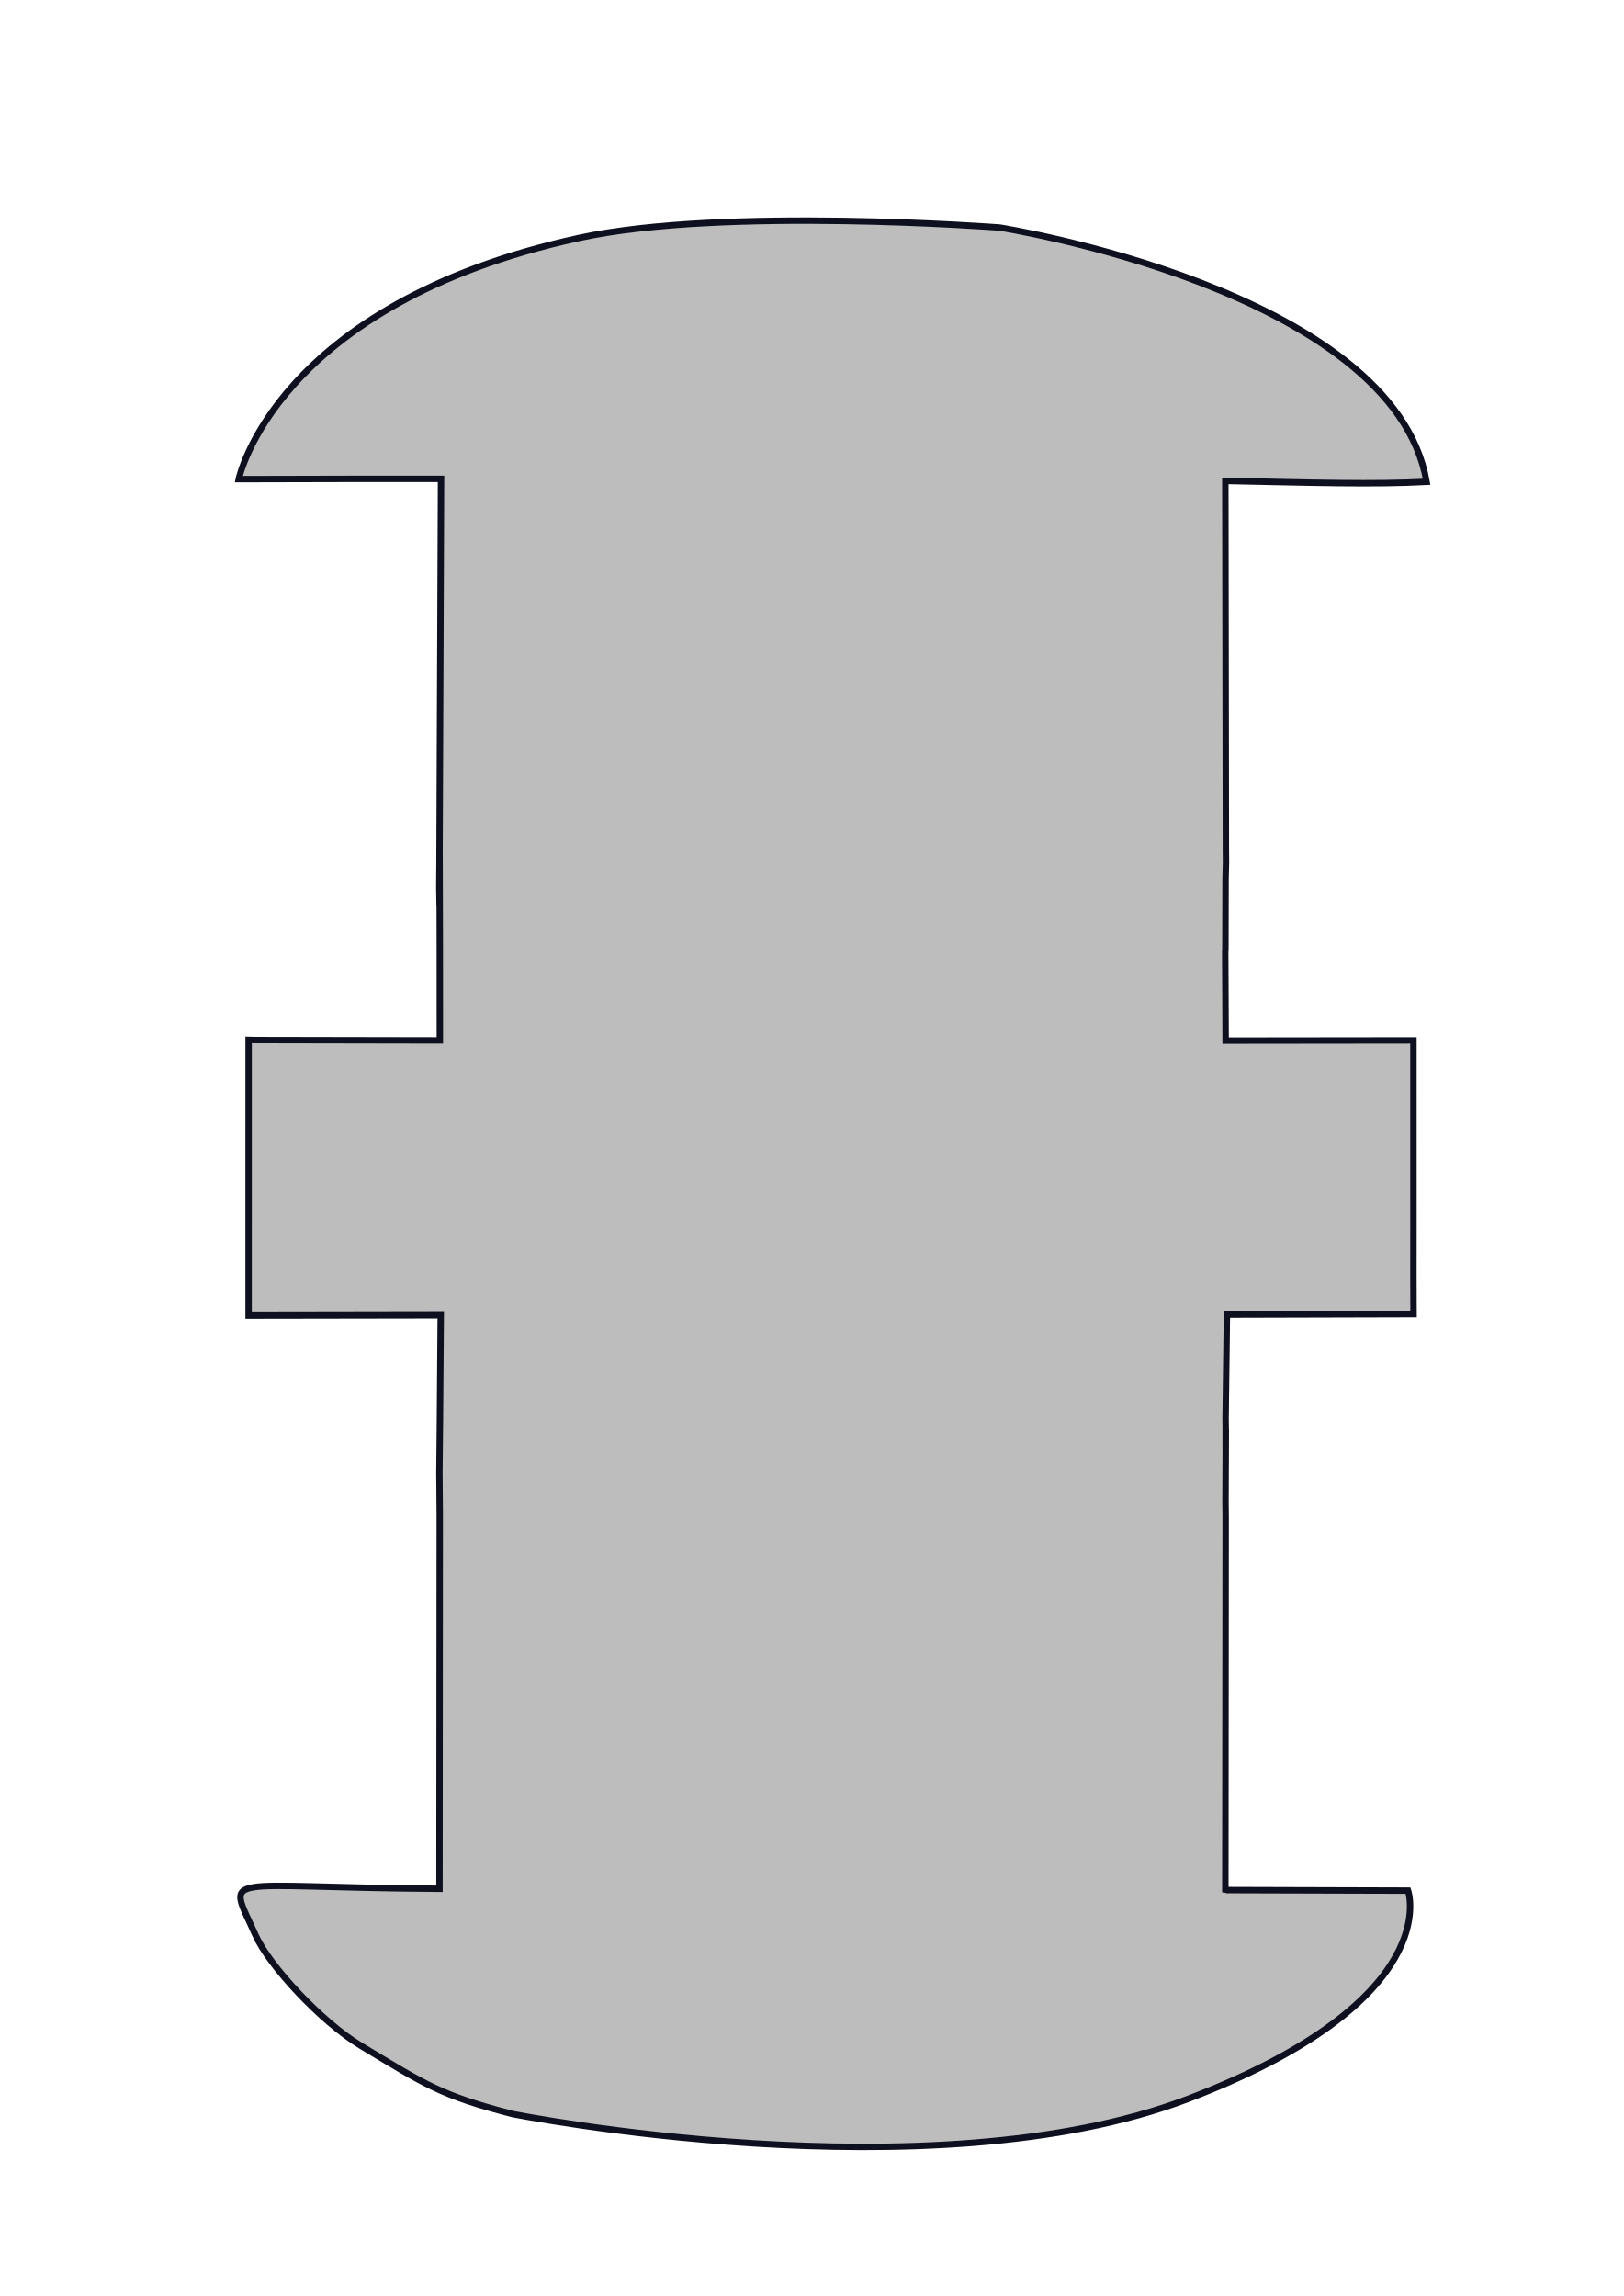
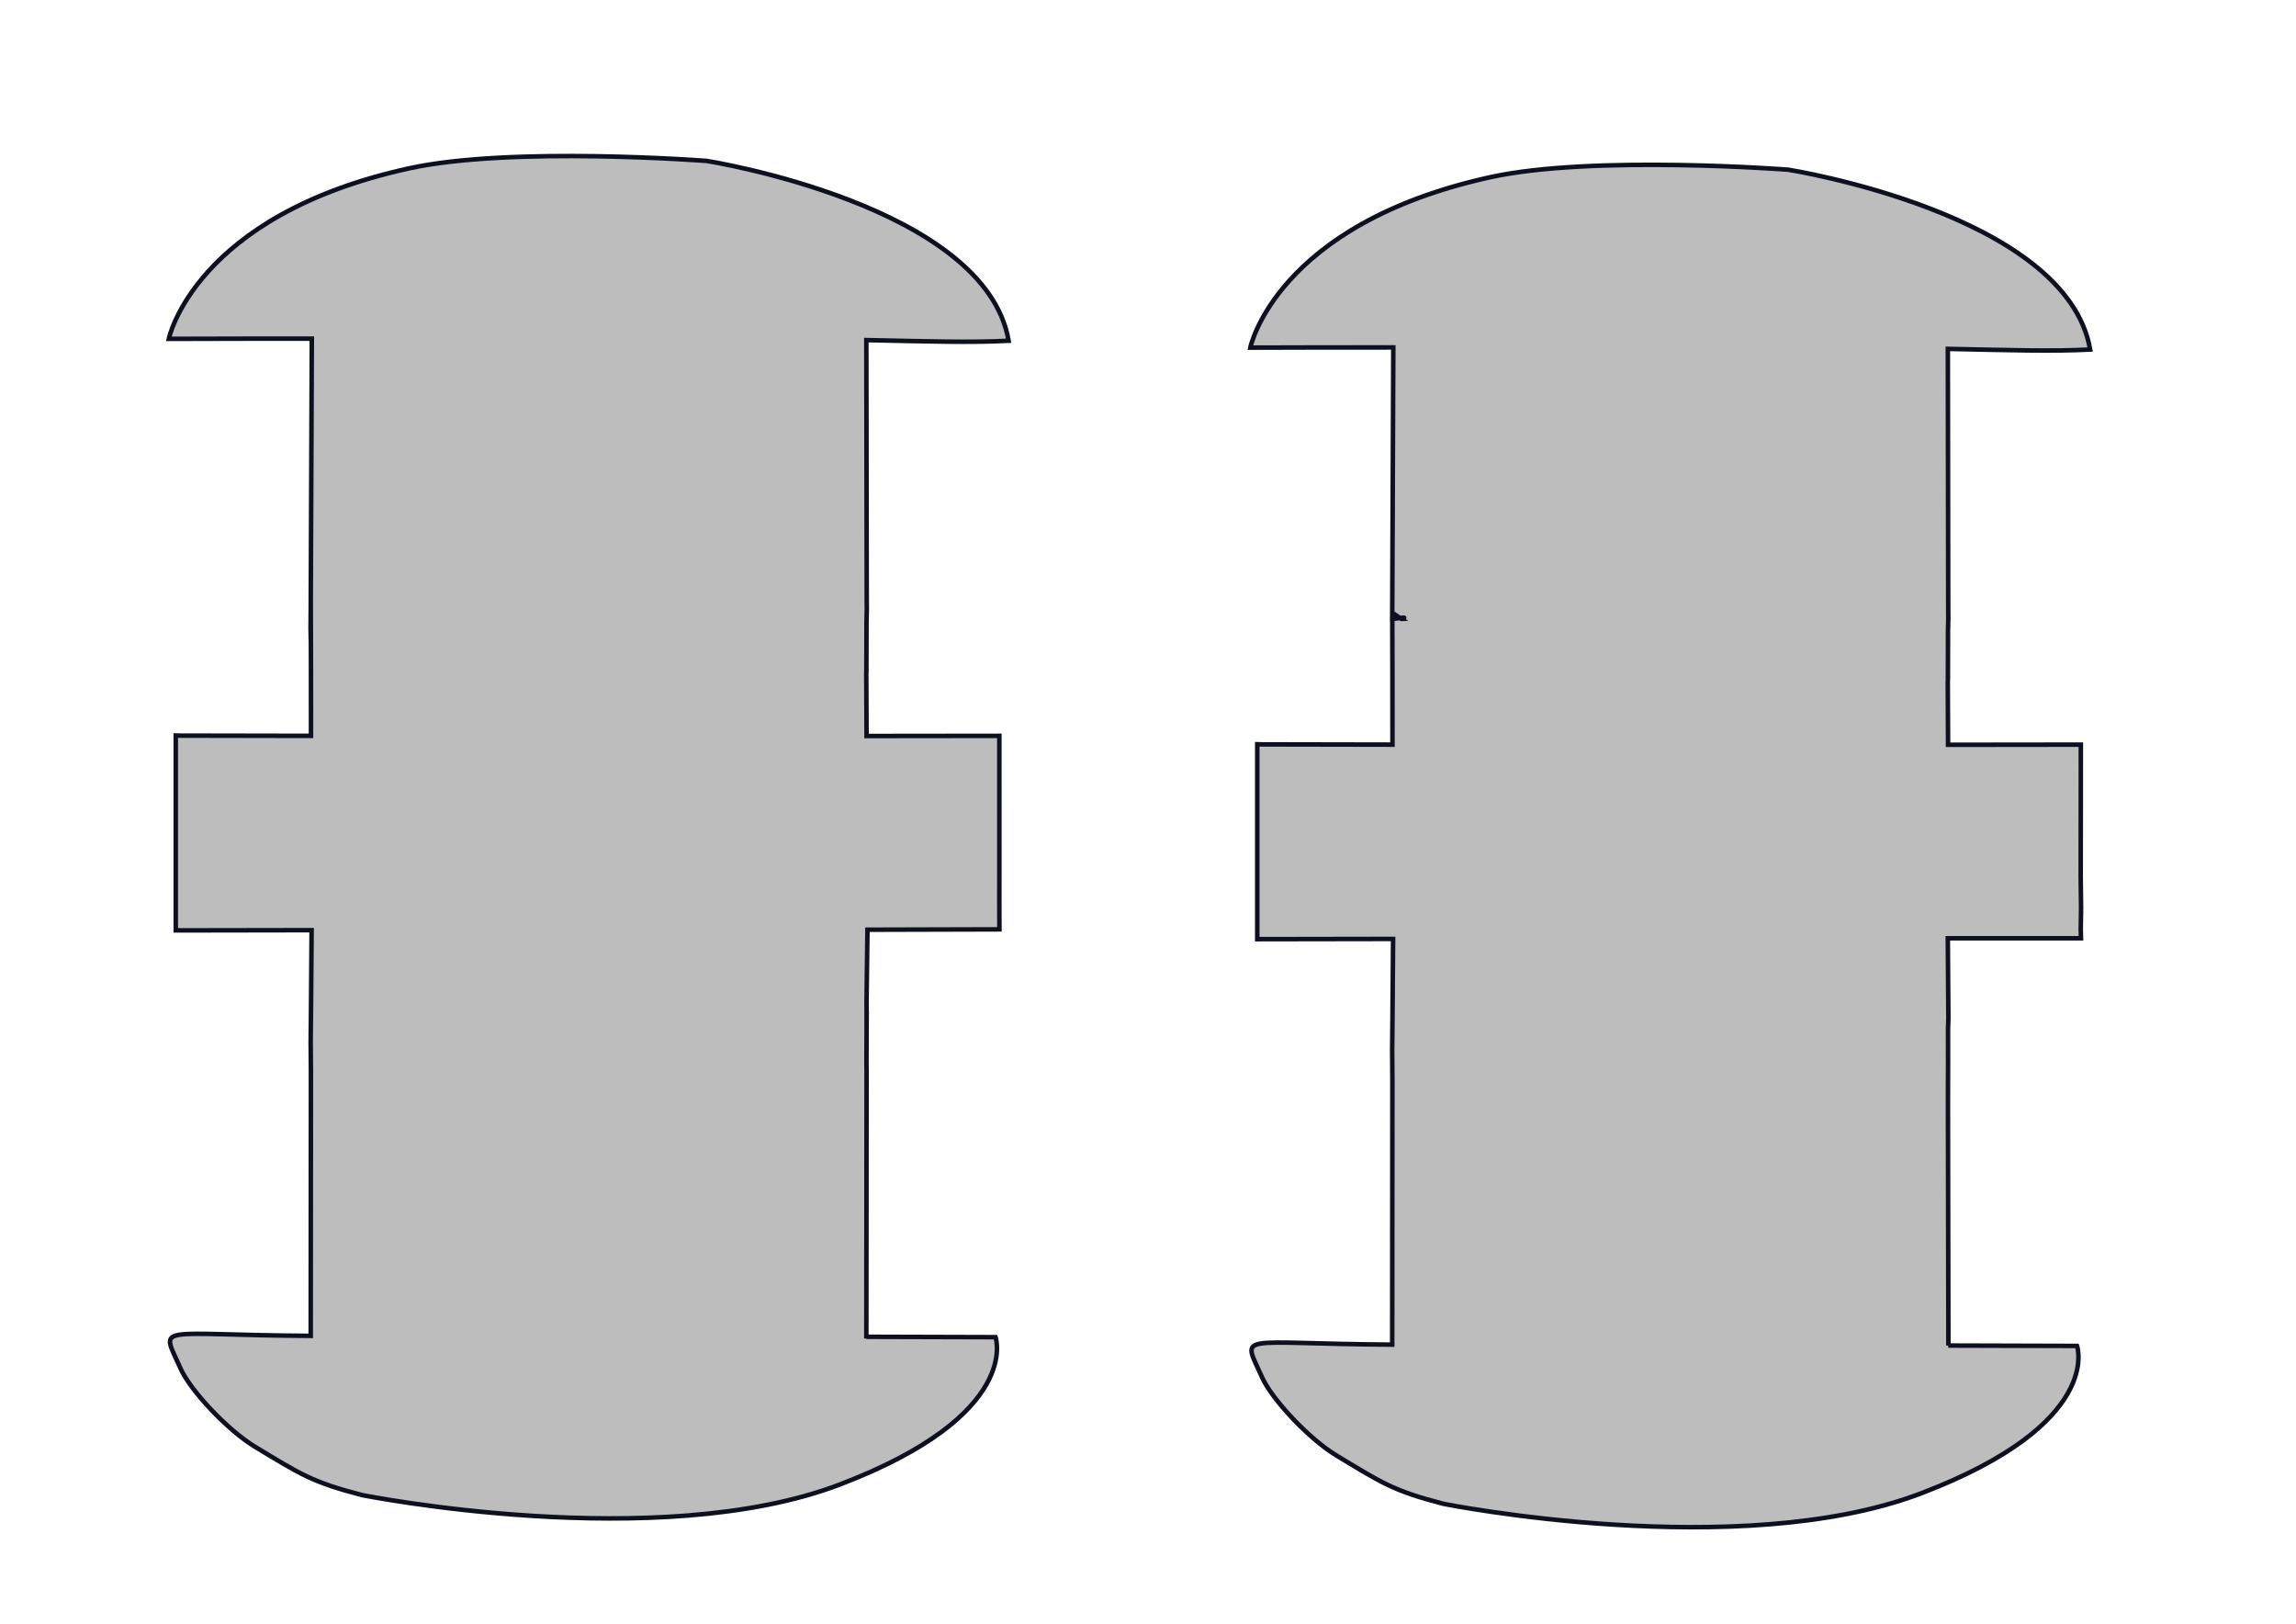
- <svg xmlns="http://www.w3.org/2000/svg" width="210mm" height="297mm" viewBox="0 0 210 297" version="1.1" id="svg300" xml:space="preserve">
+ <svg xmlns="http://www.w3.org/2000/svg" width="420mm" height="297mm" viewBox="0 0 420 297" version="1.1" id="svg300" xml:space="preserve">
  <defs id="defs297">
-     <marker id="DistanceX" orient="auto" refX="0.0" refY="0.0" style="overflow:visible">
-       <path d="M 3,-3 L -3,3 M 0,-5 L  0,5" style="stroke:#000000; stroke-width:0.5" id="path1" />
+     <marker id="DistanceX" orient="auto" refX="0" refY="0" style="overflow:visible">
+       <path d="M 3,-3 -3,3 M 0,-5 V 5" style="stroke:#000000;stroke-width:0.5" id="path1" />
    </marker>
    <pattern id="Hatch" patternUnits="userSpaceOnUse" width="8" height="8" x="0" y="0">
      <path d="M8 4 l-4,4" stroke="#000000" stroke-width="0.25" linecap="square" id="path2" />
      <path d="M6 2 l-4,4" stroke="#000000" stroke-width="0.25" linecap="square" id="path3" />
      <path d="M4 0 l-4,4" stroke="#000000" stroke-width="0.25" linecap="square" id="path4" />
    </pattern>
    <symbol id="*MODEL_SPACE" />
    <symbol id="*PAPER_SPACE" />
  </defs>
  <g id="layer1">
    <g id="g1708" transform="matrix(3.128836,0,0,3.128836,-321.7756,-284.945)">
      <path style="fill:#000000;fill-opacity:0.261;stroke:#0e1020;stroke-width:0.265;stroke-opacity:1" d="m 112.711,110.878 c 0,0 1.491,-7.213 14.048,-9.966 5.961,-1.307 17.405,-0.434 17.405,-0.434 0,0 16.269,2.569 17.648,10.511 -2.187,0.115 -4.666,0.038 -8.32,-0.038 l 0.023,15.303 0.004,0.479 -0.017,0.677 -0.007,2.89 -0.007,0.125 0.017,3.669 7.763,-0.009 0.001,7.808 -0.002,1.851 0.004,1.238 0.002,0.414 -7.715,0.021 -0.055,4.285 0.004,0.359 -7.5e-4,0.844 c 0.003,-0.185 0.002,0.032 0.006,-0.749 l -0.013,3 0.007,0.574 -0.014,15.576 0.028,-0.093 7.526,0.022 c 0,0 1.587,4.525 -9.081,8.604 -10.668,4.079 -27.951,0.628 -27.951,0.628 -2.952,-0.763 -3.61,-1.226 -6.253,-2.819 -1.628,-0.982 -3.798,-3.306 -4.364,-4.585 -1.173,-2.647 -1.601,-1.96 7.611,-1.904 l 0.011,-15.374 1e-5,-0.13 -0.014,-1.706 0.01,-0.941 0.012,-1.294 0.033,-4.27 -7.942,0.013 4.6e-4,-11.393 0.307,0.007 7.598,0.014 -0.002,-3.963 -0.01,-3.744 -0.011,1.378 c 0.019,0.96 0.009,1.258 0.008,-1.016 l 0.064,-15.873 -3.835,2.4e-4 z" id="path1842-7" />
      <path style="font-size:5.638px;font-family:Bahnschrift;-inkscape-font-specification:Bahnschrift;opacity:0;fill-opacity:0;stroke:#000000;stroke-width:0.085" d="m 124.991,139.775 h 1.28 q 0.182,0 0.319,-0.085 0.138,-0.085 0.212,-0.242 0.077,-0.157 0.077,-0.361 v 0 q 0,-0.206 -0.077,-0.363 -0.074,-0.157 -0.212,-0.242 -0.138,-0.088 -0.319,-0.088 h -1.28 v -0.534 h 1.261 q 0.358,0 0.63,0.154 0.273,0.151 0.421,0.429 0.151,0.278 0.151,0.644 v 0 q 0,0.366 -0.151,0.644 -0.149,0.275 -0.421,0.427 -0.273,0.151 -0.63,0.151 h -1.261 z m -0.289,-1.916 h 0.562 v 4.002 h -0.562 z m 5.337,3.532 q -0.484,0 -0.727,-0.308 -0.239,-0.308 -0.239,-0.925 v -0.473 q 0,-0.619 0.273,-0.925 0.275,-0.308 0.826,-0.308 0.551,0 0.823,0.308 0.273,0.306 0.273,0.928 v 0.889 l -0.402,0.16 q -0.055,0.328 -0.262,0.493 -0.204,0.162 -0.564,0.162 z m 0.127,-0.506 q 0.286,0 0.427,-0.173 0.14,-0.176 0.14,-0.531 v -0.526 q 0,-0.35 -0.14,-0.523 -0.14,-0.173 -0.427,-0.173 -0.559,0 -0.559,0.699 v 0.523 q 0,0.355 0.138,0.531 0.14,0.173 0.421,0.173 z m 0.014,1.517 q -0.705,0 -1.173,-0.228 -0.468,-0.226 -0.702,-0.68 -0.231,-0.454 -0.231,-1.14 0,-0.187 0,-0.374 0,-0.187 0.003,-0.374 0.006,-0.743 0.239,-1.236 0.234,-0.493 0.699,-0.738 0.465,-0.245 1.164,-0.245 0.688,0 1.151,0.248 0.465,0.245 0.699,0.74 0.237,0.493 0.237,1.23 v 0.859 q 0,0.476 -0.198,0.702 -0.198,0.226 -0.575,0.226 -0.399,0 -0.6,-0.215 -0.198,-0.215 -0.198,-0.65 l 0.573,-0.017 q 0,0.204 0.061,0.303 0.061,0.099 0.184,0.099 0.129,0 0.187,-0.094 0.061,-0.094 0.061,-0.3 v -0.914 q 0,-0.578 -0.179,-0.963 -0.179,-0.388 -0.531,-0.581 -0.352,-0.195 -0.87,-0.195 -0.531,0 -0.884,0.193 -0.352,0.193 -0.531,0.578 -0.176,0.385 -0.182,0.969 -0.003,0.184 -0.003,0.372 0,0.187 0,0.377 0,0.52 0.176,0.867 0.176,0.344 0.531,0.515 0.355,0.173 0.892,0.173 h 0.82 v 0.493 z m 3.576,-4.214 h 0.562 v 3.675 h -0.562 z m -1.131,-0.328 h 2.824 v 0.534 h -2.824 z m 3.936,4.002 h -0.562 v -4.002 h 0.562 z m 0.991,-4.002 h 0.562 v 4.002 h -0.562 z m 0.275,1.784 h 1.941 v 0.534 h -1.941 z m 0,-1.784 h 2.243 v 0.534 h -2.243 z m 2.932,0 h 0.562 v 4.002 h -0.562 z m 0.273,3.468 h 2.299 v 0.534 h -2.299 z m 0,-1.72 h 1.996 v 0.534 h -1.996 z m 0,-1.748 h 2.299 v 0.534 h -2.299 z m 3.342,1.775 h 1.365 q 0.16,0 0.284,-0.077 0.124,-0.077 0.19,-0.217 0.069,-0.143 0.069,-0.328 v 0 q 0,-0.184 -0.069,-0.325 -0.066,-0.143 -0.19,-0.22 -0.121,-0.077 -0.284,-0.077 h -1.365 v -0.534 h 1.343 q 0.347,0 0.608,0.143 0.264,0.143 0.407,0.407 0.146,0.262 0.146,0.606 v 0 q 0,0.344 -0.146,0.608 -0.146,0.262 -0.41,0.405 -0.262,0.143 -0.606,0.143 h -1.343 z m -0.245,-1.778 h 0.562 v 4.005 h -0.562 z m 1.335,2.188 0.559,-0.127 1.024,1.943 h -0.666 z m 3.554,1.858 q -0.418,0 -0.738,-0.182 -0.319,-0.184 -0.495,-0.517 -0.173,-0.336 -0.173,-0.776 v -1.134 q 0,-0.44 0.173,-0.774 0.176,-0.336 0.495,-0.518 0.319,-0.184 0.738,-0.184 0.418,0 0.738,0.184 0.319,0.182 0.493,0.518 0.176,0.333 0.176,0.774 v 1.134 q 0,0.44 -0.176,0.776 -0.173,0.333 -0.493,0.517 -0.319,0.182 -0.738,0.182 z m 0,-0.553 q 0.248,0 0.435,-0.11 0.19,-0.113 0.292,-0.317 0.105,-0.206 0.105,-0.476 v -1.173 q 0,-0.27 -0.105,-0.473 -0.102,-0.206 -0.292,-0.317 -0.187,-0.113 -0.435,-0.113 -0.248,0 -0.438,0.113 -0.187,0.11 -0.292,0.317 -0.102,0.204 -0.102,0.473 v 1.173 q 0,0.27 0.102,0.476 0.105,0.204 0.292,0.317 0.19,0.11 0.438,0.11 z" id="text2" aria-label="P@TIFERO" />
      <path id="path5" style="opacity:0;fill-opacity:0;stroke:#000000;stroke-width:0.085" d="m 154.238,172.9 a 0.959,0.959 0 0 1 -0.959,0.959 0.959,0.959 0 0 1 -0.959,-0.959 0.959,0.959 0 0 1 0.959,-0.959 0.959,0.959 0 0 1 0.959,0.959 z" />
      <path id="path5-5" style="opacity:0;fill-opacity:0;stroke:#000000;stroke-width:0.085" d="m 131.197,139.978 a 0.959,0.959 0 0 1 -0.959,0.959 0.959,0.959 0 0 1 -0.959,-0.959 0.959,0.959 0 0 1 0.959,-0.959 0.959,0.959 0 0 1 0.959,0.959 z" />
      <path id="path5-2" style="opacity:0;fill-opacity:0;stroke:#000000;stroke-width:0.085" d="m 122.165,173.033 a 0.959,0.959 0 0 1 -0.959,0.959 0.959,0.959 0 0 1 -0.959,-0.959 0.959,0.959 0 0 1 0.959,-0.959 0.959,0.959 0 0 1 0.959,0.959 z" />
      <path id="rect6" style="opacity:0;fill-opacity:0;stroke:#000000;stroke-width:0.085" d="m 122.316,108.372 h 29.876 v 1.607 H 122.316 Z" />
      <path id="rect7" style="opacity:0;fill-opacity:0;stroke:#000000;stroke-width:0.207" d="m 113.196,134.085 h 48.079 v 11.31 h -48.079 z" />
      <path id="rect9" style="opacity:0;fill-opacity:0;stroke:#000000;stroke-width:0.124" d="m 121.01,110.71 h 5.041 v 58.524 h -5.041 z" />
      <path id="rect9-2" style="opacity:0;fill-opacity:0;stroke:#000000;stroke-width:0.124" d="m 148.466,110.927 h 5.041 v 58.524 h -5.041 z" />
      <path style="fill:#000000;fill-opacity:0.261;stroke:#0e1020;stroke-width:0.265;stroke-opacity:1" d="m 175.941,111.391 c 0,0 1.491,-7.213 14.048,-9.966 5.961,-1.307 17.405,-0.434 17.405,-0.434 0,0 16.269,2.569 17.648,10.511 -2.187,0.115 -4.666,0.038 -8.32,-0.038 l 0.023,15.303 0.004,0.479 -0.017,0.677 -0.007,2.89 -0.007,0.125 0.017,3.669 7.763,-0.009 -0.008,7.793 0.022,1.78 -0.02,1.214 0.014,0.533 -7.786,4.2e-4 0.034,4.677 -0.021,0.631 0.003,1.858 -0.006,1.675 v 0.588 l -10e-4,0.597 0.026,13.78 -0.006,0.001 7.526,0.022 c 0,0 1.587,4.525 -9.081,8.604 -10.668,4.079 -27.951,0.628 -27.951,0.628 -2.952,-0.763 -3.61,-1.226 -6.253,-2.819 -1.628,-0.982 -3.798,-3.306 -4.364,-4.585 -1.173,-2.647 -1.601,-1.96 7.611,-1.904 l 0.011,-15.374 1e-5,-0.13 -0.014,-1.706 0.01,-0.941 0.012,-1.294 0.033,-4.27 -7.942,0.013 4.6e-4,-11.393 0.307,0.007 7.598,0.014 -0.002,-3.963 -0.01,-3.744 0.533,0.362 c -0.309,0.014 0.86,-0.184 -0.536,1e-5 l 0.064,-15.873 -3.835,2.4e-4 z" id="path1842-7-8" />
      <path id="rect7-4" style="opacity:0;fill-opacity:0;stroke:#000000;stroke-width:0.207" d="m 176.425,134.599 h 48.079 v 11.31 H 176.425 Z" />
      <path id="rect9-5" style="opacity:0;fill-opacity:0;stroke:#000000;stroke-width:0.124" d="m 184.239,111.223 h 5.041 v 58.524 h -5.041 z" />
      <path id="rect9-2-9" style="opacity:0;fill-opacity:0;stroke:#000000;stroke-width:0.124" d="m 211.696,111.44 h 5.041 v 58.524 h -5.041 z" />
      <path id="rect25" style="opacity:0;fill-opacity:0;stroke:#000000;stroke-width:0.085" d="m 194.096,174.905 h 12.784 v 0.639 h -12.784 z" />
      <path id="path5-4" style="opacity:0;fill-opacity:0;stroke:#000000;stroke-width:0.085" d="m 154.042,105.01 a 0.959,0.959 0 0 1 -0.959,0.959 0.959,0.959 0 0 1 -0.959,-0.959 0.959,0.959 0 0 1 0.959,-0.959 0.959,0.959 0 0 1 0.959,0.959 z" />
      <path id="path5-2-2" style="opacity:0;fill-opacity:0;stroke:#000000;stroke-width:0.085" d="m 121.968,105.143 a 0.959,0.959 0 0 1 -0.959,0.959 0.959,0.959 0 0 1 -0.959,-0.959 0.959,0.959 0 0 1 0.959,-0.959 0.959,0.959 0 0 1 0.959,0.959 z" />
      <g id="g1" transform="translate(-1.693227)">
        <path id="path5-2-2-7" style="opacity:0;fill-opacity:0;stroke:#000000;stroke-width:0.085" d="m 138.218,103.566 a 0.959,0.959 0 0 1 -0.959,0.959 0.959,0.959 0 0 1 -0.959,-0.959 0.959,0.959 0 0 1 0.959,-0.959 0.959,0.959 0 0 1 0.959,0.959 z" />
        <path id="path5-2-2-7-5" style="opacity:0;fill-opacity:0;stroke:#000000;stroke-width:0.085" d="m 141.604,103.551 a 0.959,0.959 0 0 1 -0.959,0.959 0.959,0.959 0 0 1 -0.959,-0.959 0.959,0.959 0 0 1 0.959,-0.959 0.959,0.959 0 0 1 0.959,0.959 z" />
      </g>
      <circle style="opacity:0;fill:#000000;fill-opacity:0;stroke:#000000;stroke-width:0.085" id="path6" cx="137.304" cy="153.234" r="3.835" />
    </g>
  </g>
</svg>
